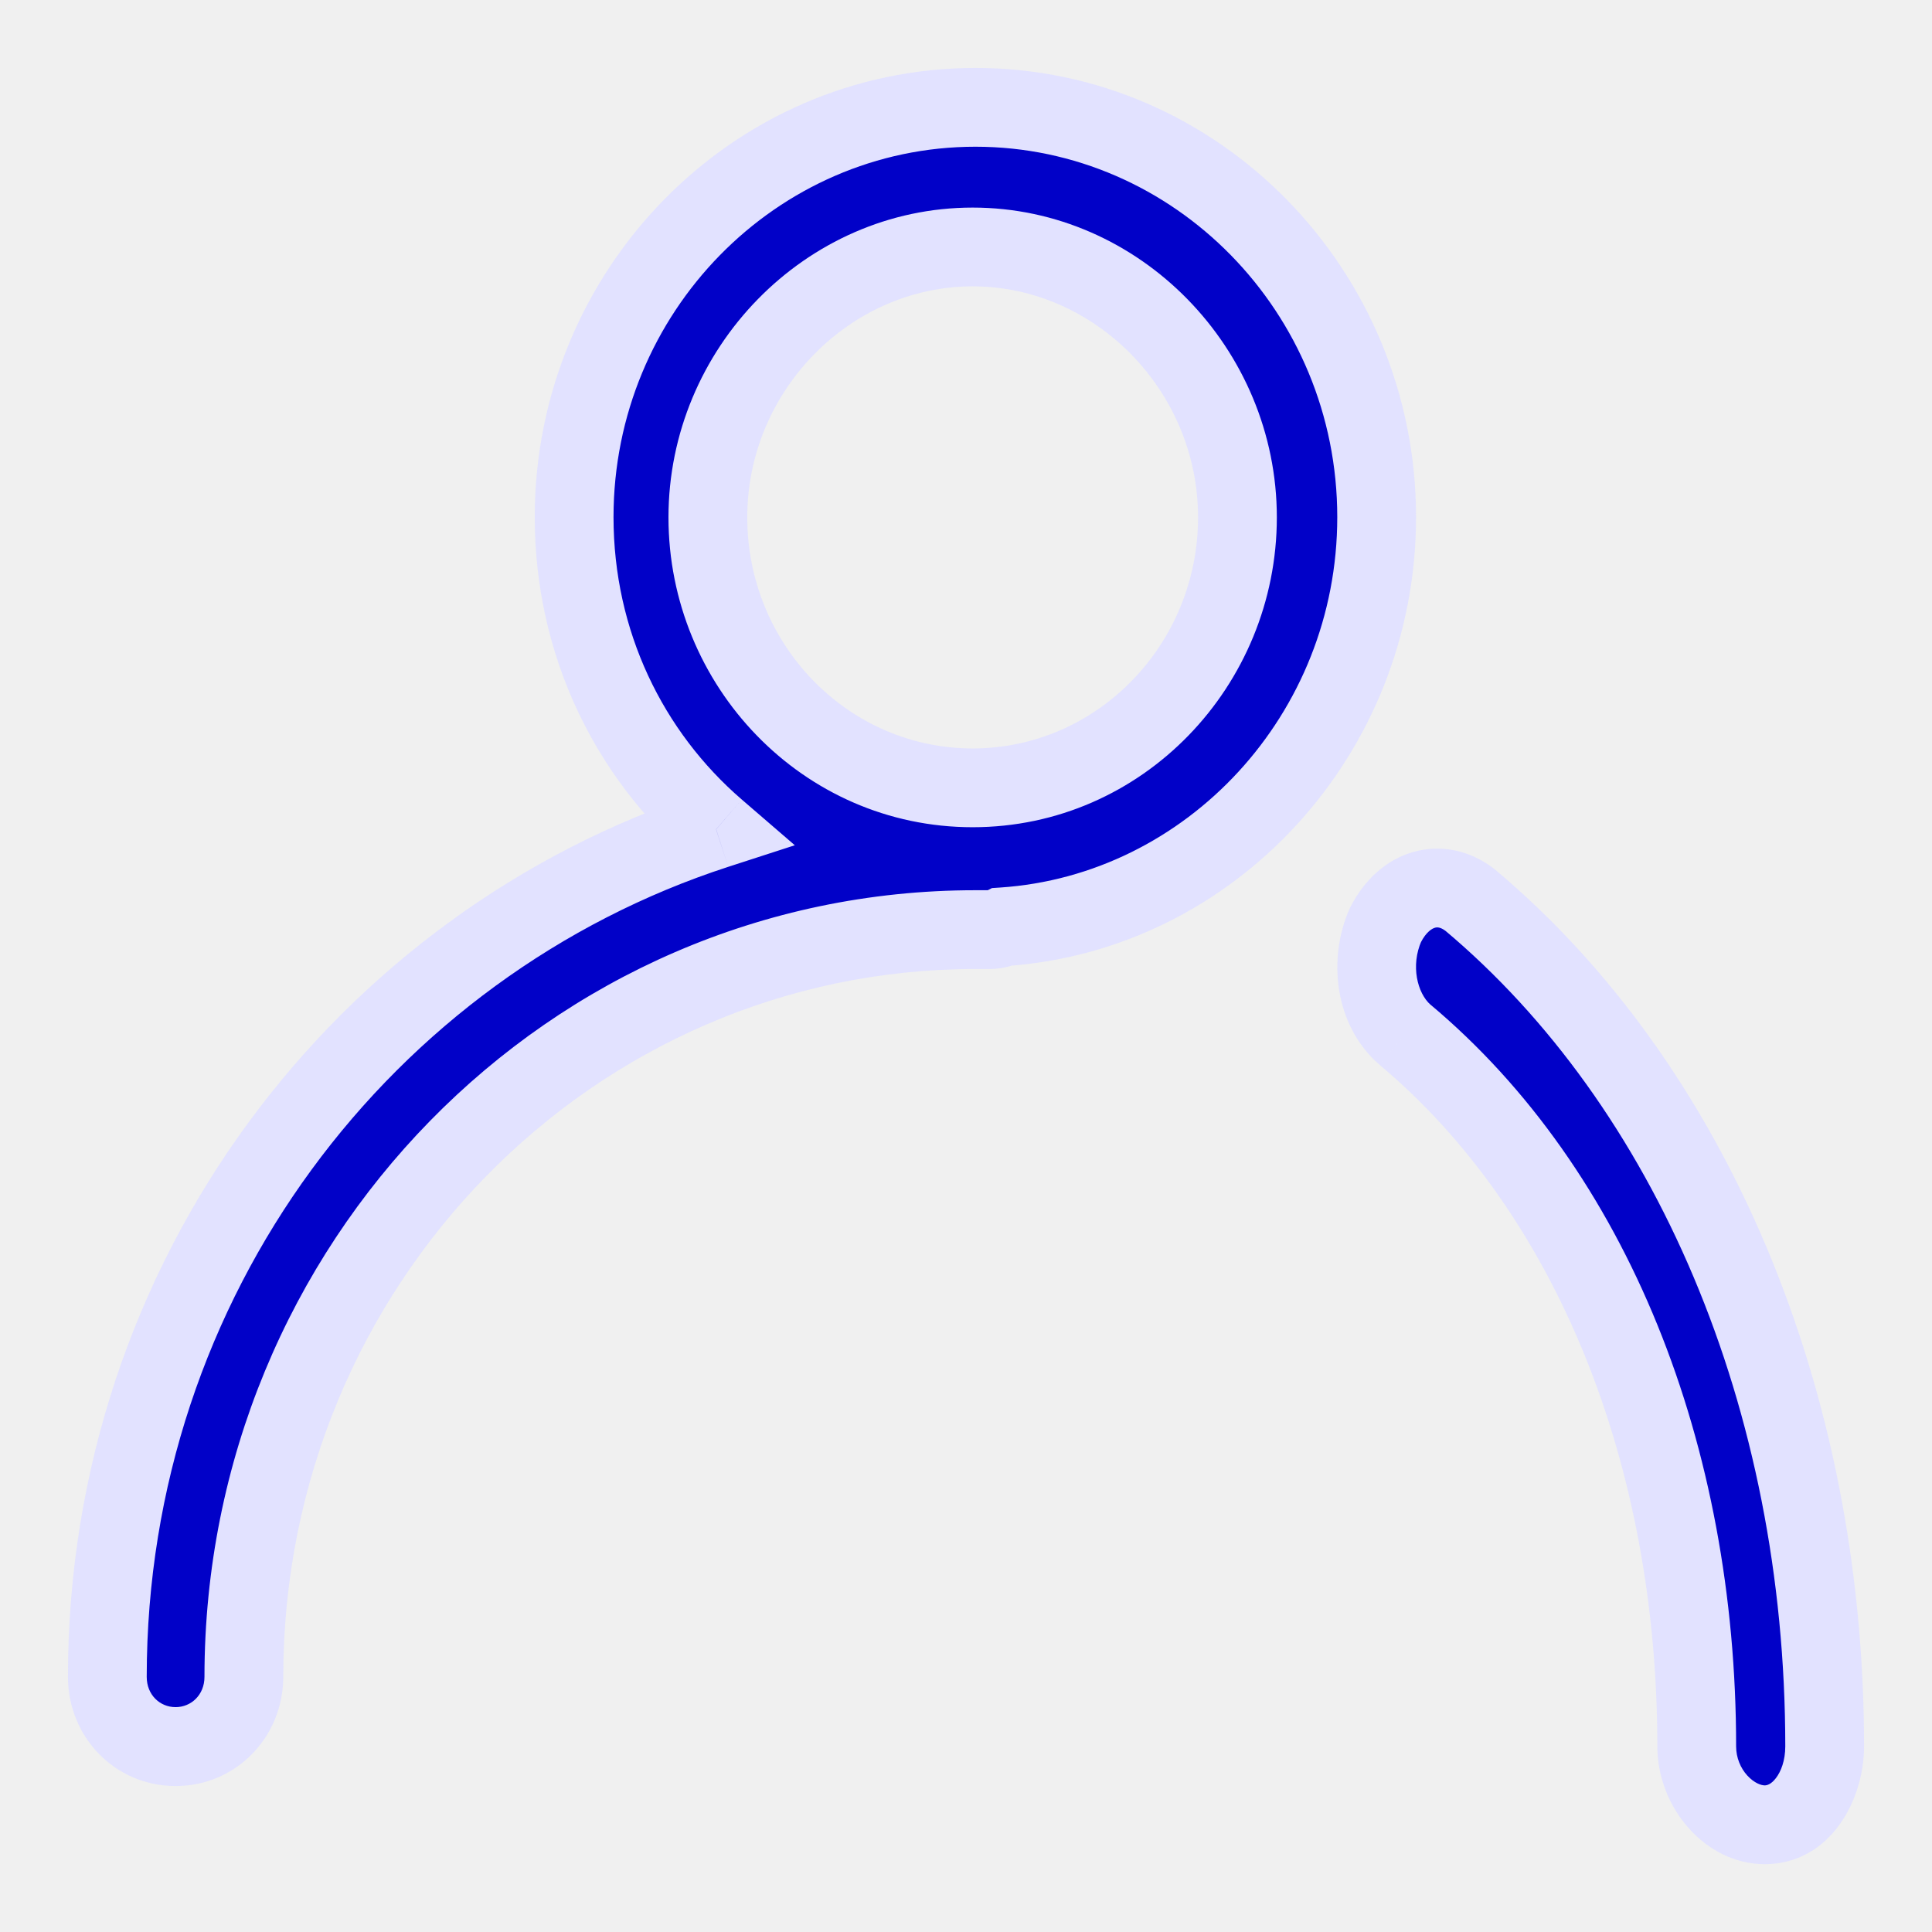
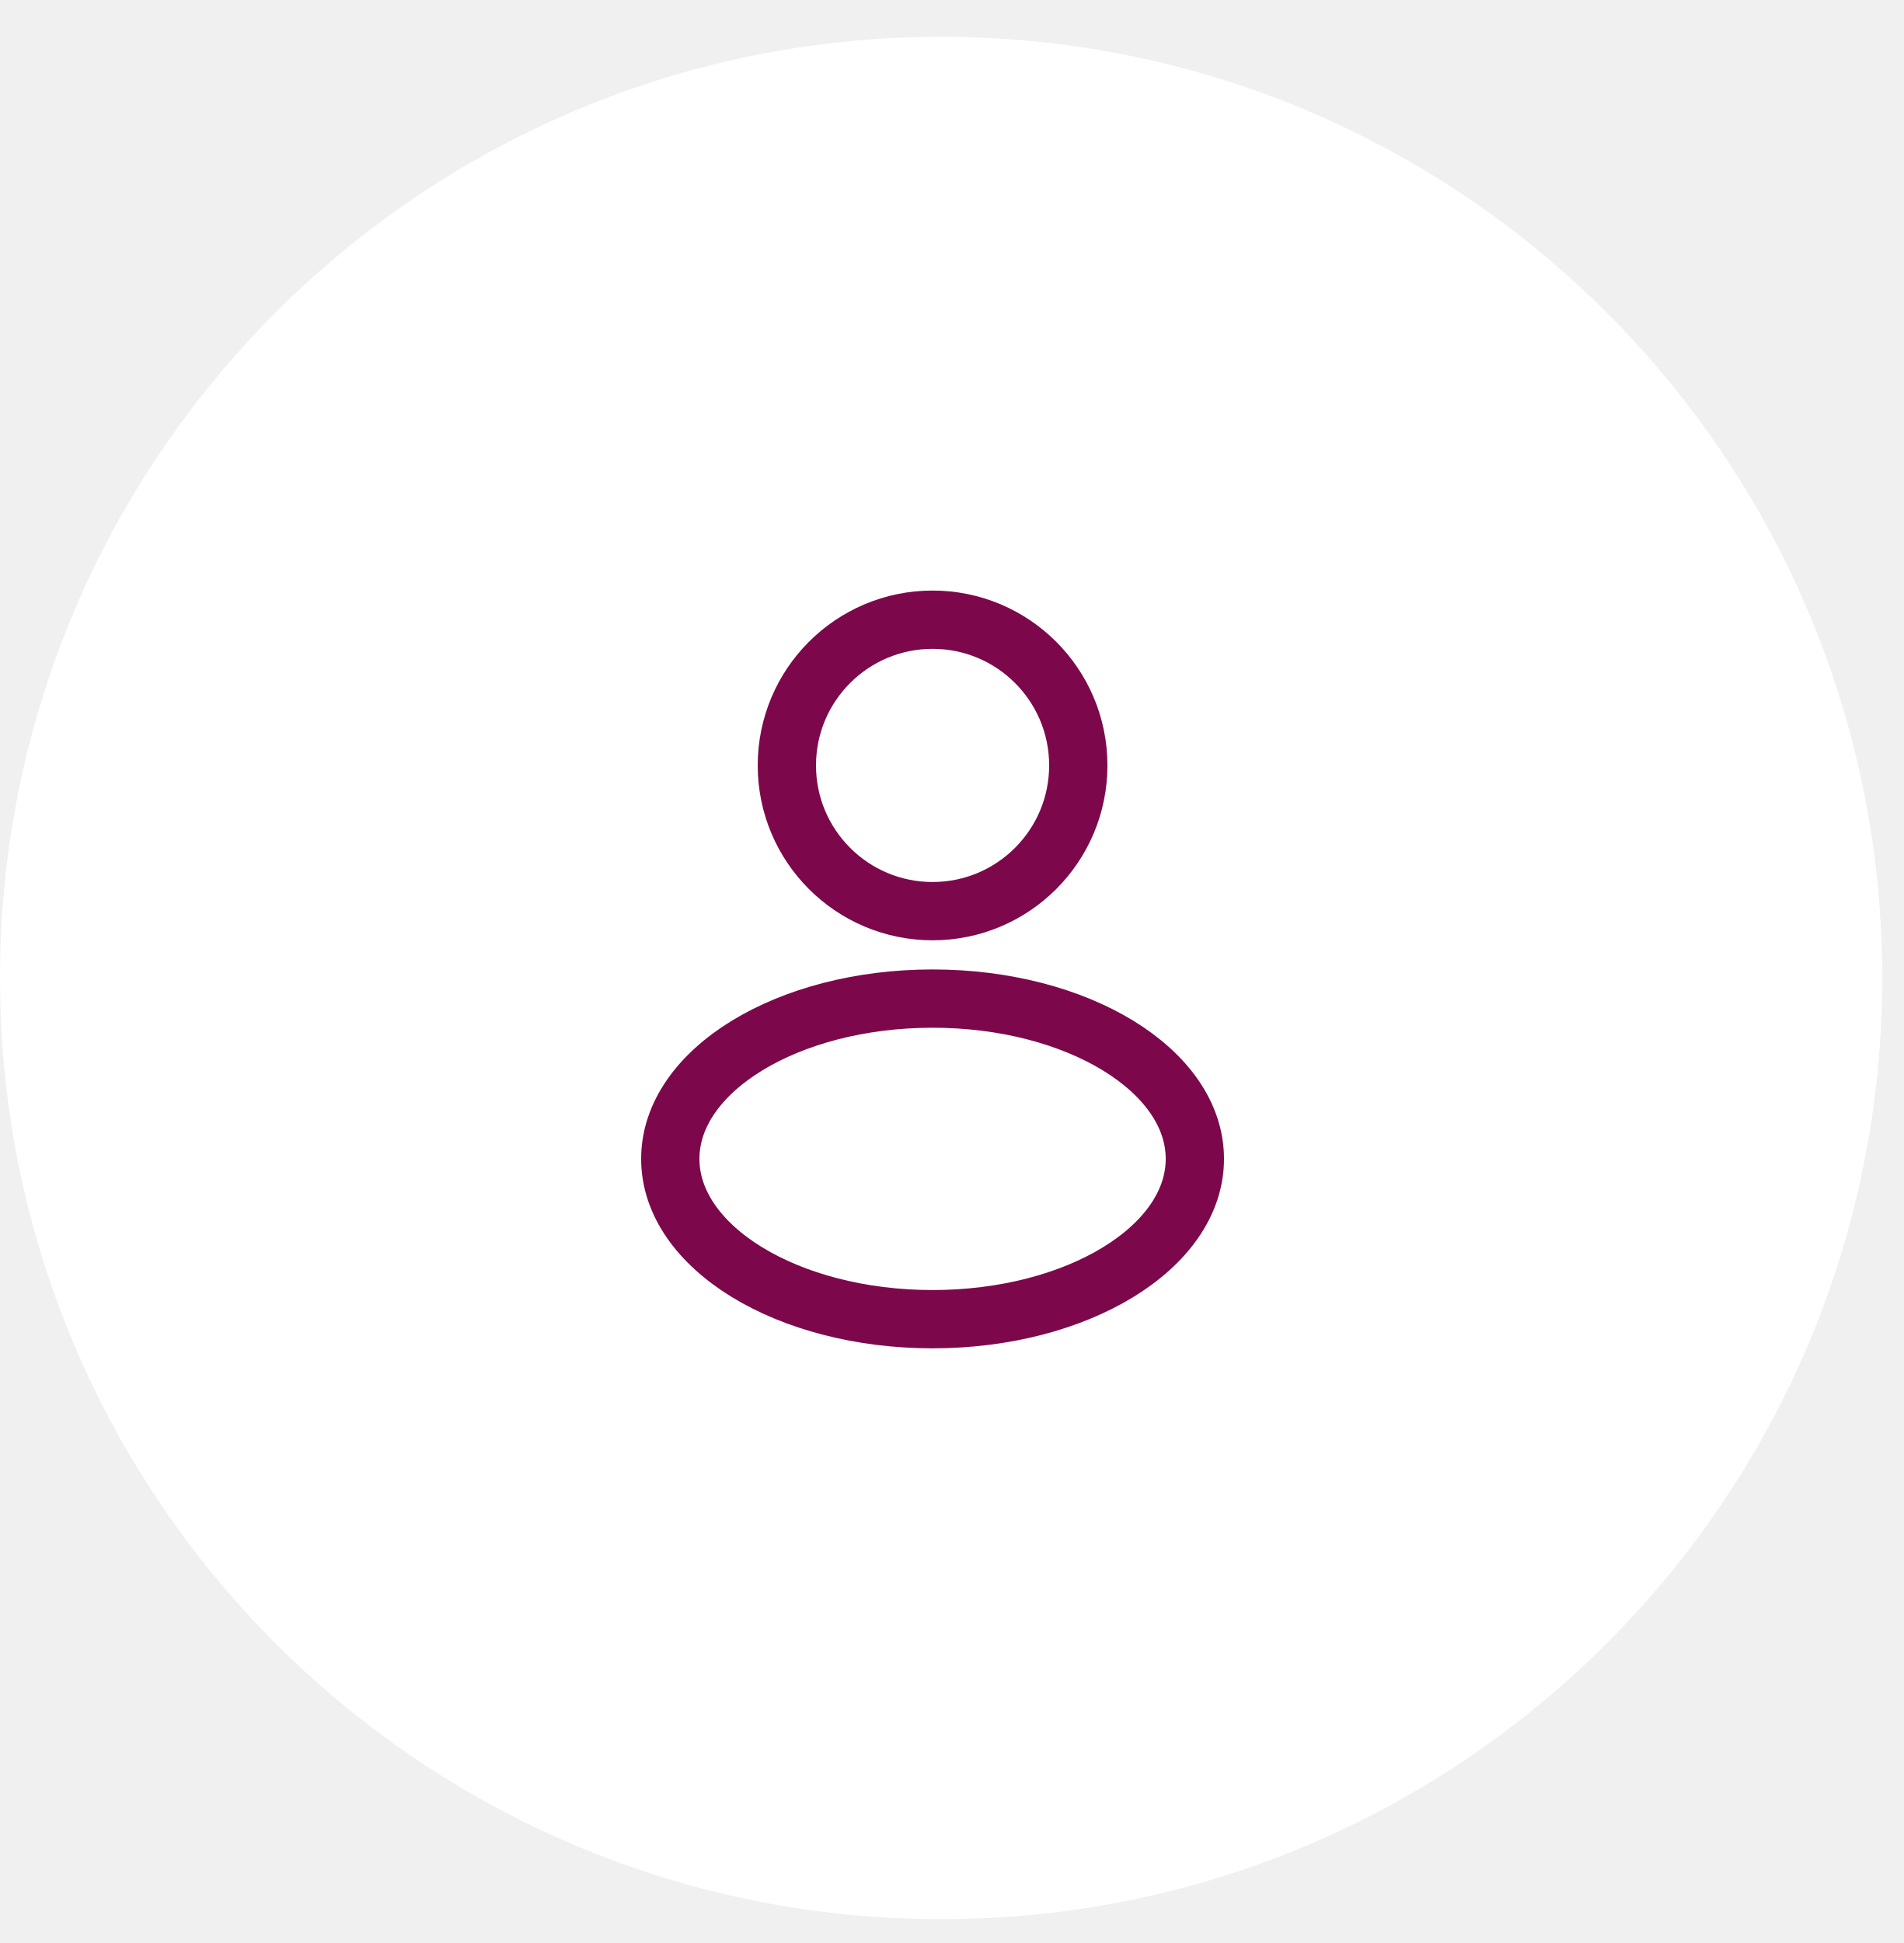
- <svg xmlns="http://www.w3.org/2000/svg" width="18" height="18" viewBox="0 0 18 18" fill="none">
-   <g id="Group 3 Copy 2">
-     <g id="Combined Shape">
-       <path fill-rule="evenodd" clip-rule="evenodd" d="M9.088 1C11.147 1 12.826 2.714 12.826 4.818L12.826 4.818C12.826 6.844 11.274 8.507 9.342 8.635C9.29 8.661 9.24 8.661 9.189 8.661H9.088C5.324 8.661 2.272 11.778 2.272 15.623C2.272 15.986 1.991 16.272 1.636 16.272C1.28 16.272 1 15.986 1 15.623C1 11.91 3.391 8.792 6.672 7.727C5.858 7.026 5.349 5.987 5.349 4.818C5.349 2.715 7.027 1 9.088 1ZM6.595 4.82C6.595 6.197 7.689 7.34 9.062 7.34C10.435 7.34 11.529 6.196 11.529 4.82C11.529 3.443 10.41 2.301 9.062 2.301C7.714 2.301 6.595 3.443 6.595 4.82ZM13.088 9.638C12.82 9.404 12.753 8.966 12.909 8.616C13.088 8.265 13.424 8.178 13.691 8.382C15.749 10.105 17 13.027 17 16.27C17 16.679 16.754 17.001 16.441 17.001C16.129 17.001 15.808 16.679 15.808 16.27C15.808 13.553 14.832 11.099 13.088 9.638Z" fill="#0101C8" />
-       <path d="M12.826 4.818H12.459L13.173 4.939L12.826 4.818ZM12.826 4.818H13.193L12.479 4.697L12.826 4.818ZM9.342 8.635L9.318 8.269L9.242 8.274L9.175 8.308L9.342 8.635ZM6.672 7.727L6.785 8.076L7.405 7.875L6.911 7.449L6.672 7.727ZM12.909 8.616L12.582 8.449L12.578 8.457L12.574 8.466L12.909 8.616ZM13.088 9.638L12.847 9.915L12.852 9.92L13.088 9.638ZM13.691 8.382L13.927 8.1L13.921 8.095L13.914 8.09L13.691 8.382ZM13.193 4.818C13.193 2.518 11.357 0.633 9.088 0.633V1.367C10.937 1.367 12.459 2.909 12.459 4.818H13.193ZM12.479 4.697L12.479 4.697L13.173 4.939L13.173 4.939L12.479 4.697ZM9.366 9.001C11.498 8.86 13.193 7.031 13.193 4.818H12.459C12.459 6.657 11.051 8.154 9.318 8.269L9.366 9.001ZM9.189 9.028C9.232 9.028 9.368 9.034 9.509 8.962L9.175 8.308C9.184 8.304 9.193 8.3 9.201 8.298C9.209 8.295 9.215 8.294 9.218 8.294C9.221 8.294 9.22 8.294 9.215 8.294C9.213 8.294 9.21 8.294 9.205 8.294C9.201 8.294 9.196 8.294 9.189 8.294V9.028ZM9.088 9.028H9.189V8.294H9.088V9.028ZM2.639 15.623C2.639 11.974 5.534 9.028 9.088 9.028V8.294C5.114 8.294 1.905 11.583 1.905 15.623H2.639ZM1.636 16.64C2.201 16.64 2.639 16.182 2.639 15.623H1.905C1.905 15.791 1.781 15.905 1.636 15.905V16.64ZM0.633 15.623C0.633 16.182 1.07 16.64 1.636 16.64V15.905C1.49 15.905 1.367 15.791 1.367 15.623H0.633ZM6.558 7.378C3.129 8.492 0.633 11.748 0.633 15.623H1.367C1.367 12.071 3.654 9.093 6.785 8.076L6.558 7.378ZM4.982 4.818C4.982 6.096 5.539 7.236 6.432 8.005L6.911 7.449C6.177 6.816 5.716 5.878 5.716 4.818H4.982ZM9.088 0.633C6.817 0.633 4.982 2.519 4.982 4.818H5.716C5.716 2.91 7.237 1.367 9.088 1.367V0.633ZM9.062 6.973C7.901 6.973 6.962 6.004 6.962 4.82H6.228C6.228 6.39 7.477 7.707 9.062 7.707V6.973ZM11.162 4.82C11.162 6.003 10.223 6.973 9.062 6.973V7.707C10.647 7.707 11.896 6.389 11.896 4.82H11.162ZM9.062 2.668C10.2 2.668 11.162 3.639 11.162 4.82H11.896C11.896 3.248 10.62 1.934 9.062 1.934V2.668ZM6.962 4.82C6.962 3.639 7.924 2.668 9.062 2.668V1.934C7.504 1.934 6.228 3.248 6.228 4.82H6.962ZM12.574 8.466C12.365 8.935 12.435 9.556 12.847 9.915L13.329 9.362C13.205 9.253 13.141 8.997 13.244 8.765L12.574 8.466ZM13.914 8.09C13.697 7.924 13.427 7.863 13.165 7.938C12.909 8.012 12.708 8.203 12.582 8.449L13.236 8.783C13.289 8.678 13.346 8.65 13.368 8.644C13.386 8.638 13.418 8.635 13.469 8.674L13.914 8.09ZM17.367 16.27C17.367 12.939 16.083 9.906 13.927 8.1L13.456 8.663C15.415 10.304 16.633 13.114 16.633 16.27H17.367ZM16.441 17.368C17.042 17.368 17.367 16.784 17.367 16.27H16.633C16.633 16.403 16.593 16.505 16.546 16.566C16.501 16.625 16.462 16.634 16.441 16.634V17.368ZM15.441 16.27C15.441 16.847 15.893 17.368 16.441 17.368V16.634C16.41 16.634 16.345 16.614 16.279 16.542C16.217 16.474 16.175 16.377 16.175 16.27H15.441ZM12.852 9.92C14.493 11.294 15.441 13.633 15.441 16.27H16.175C16.175 13.473 15.171 10.904 13.324 9.357L12.852 9.92Z" fill="#E2E2FF" />
-     </g>
-   </g>
+ <svg xmlns="http://www.w3.org/2000/svg" width="49" height="50" viewBox="0 0 49 50" fill="none">
+   <rect y="0.947" width="48.44" height="48.44" rx="24.22" fill="white" />
+   <circle cx="24" cy="19.697" r="3.75" stroke="#7C084B" stroke-width="1.5" stroke-linecap="round" stroke-linejoin="round" />
+   <ellipse cx="24" cy="29.822" rx="6.75" ry="4.125" stroke="#7C084B" stroke-width="1.5" stroke-linecap="round" stroke-linejoin="round" />
</svg>
